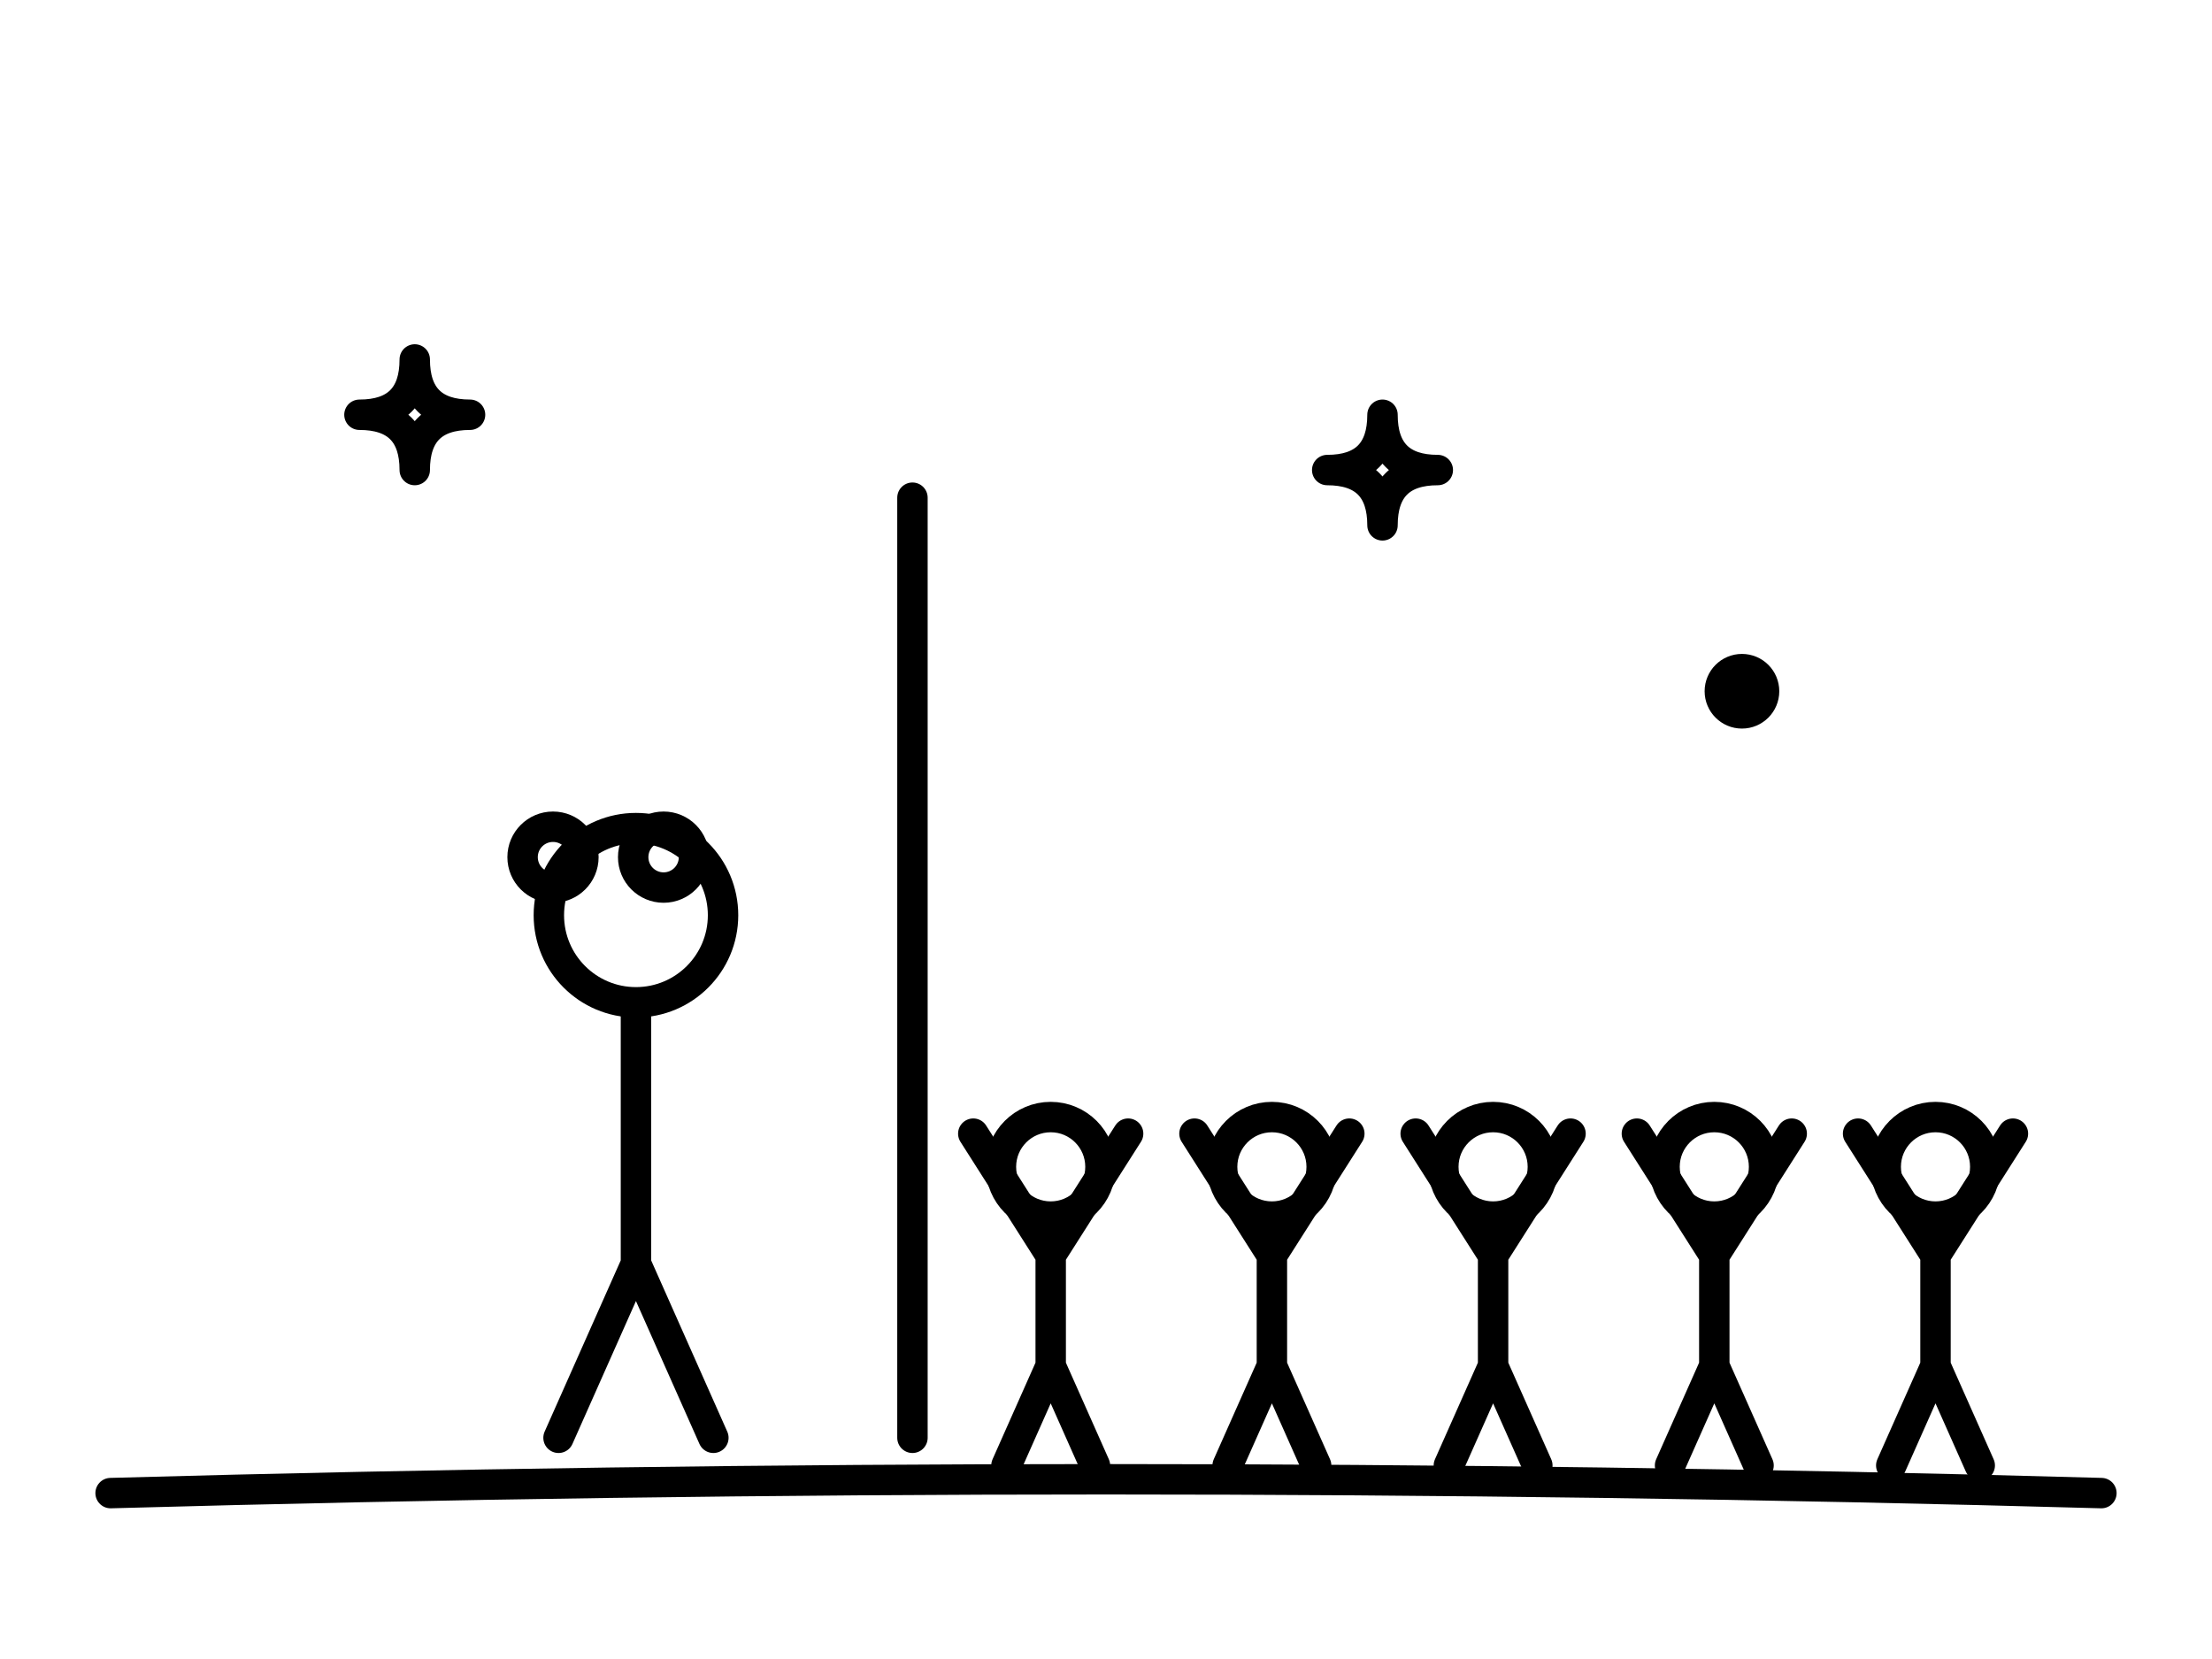
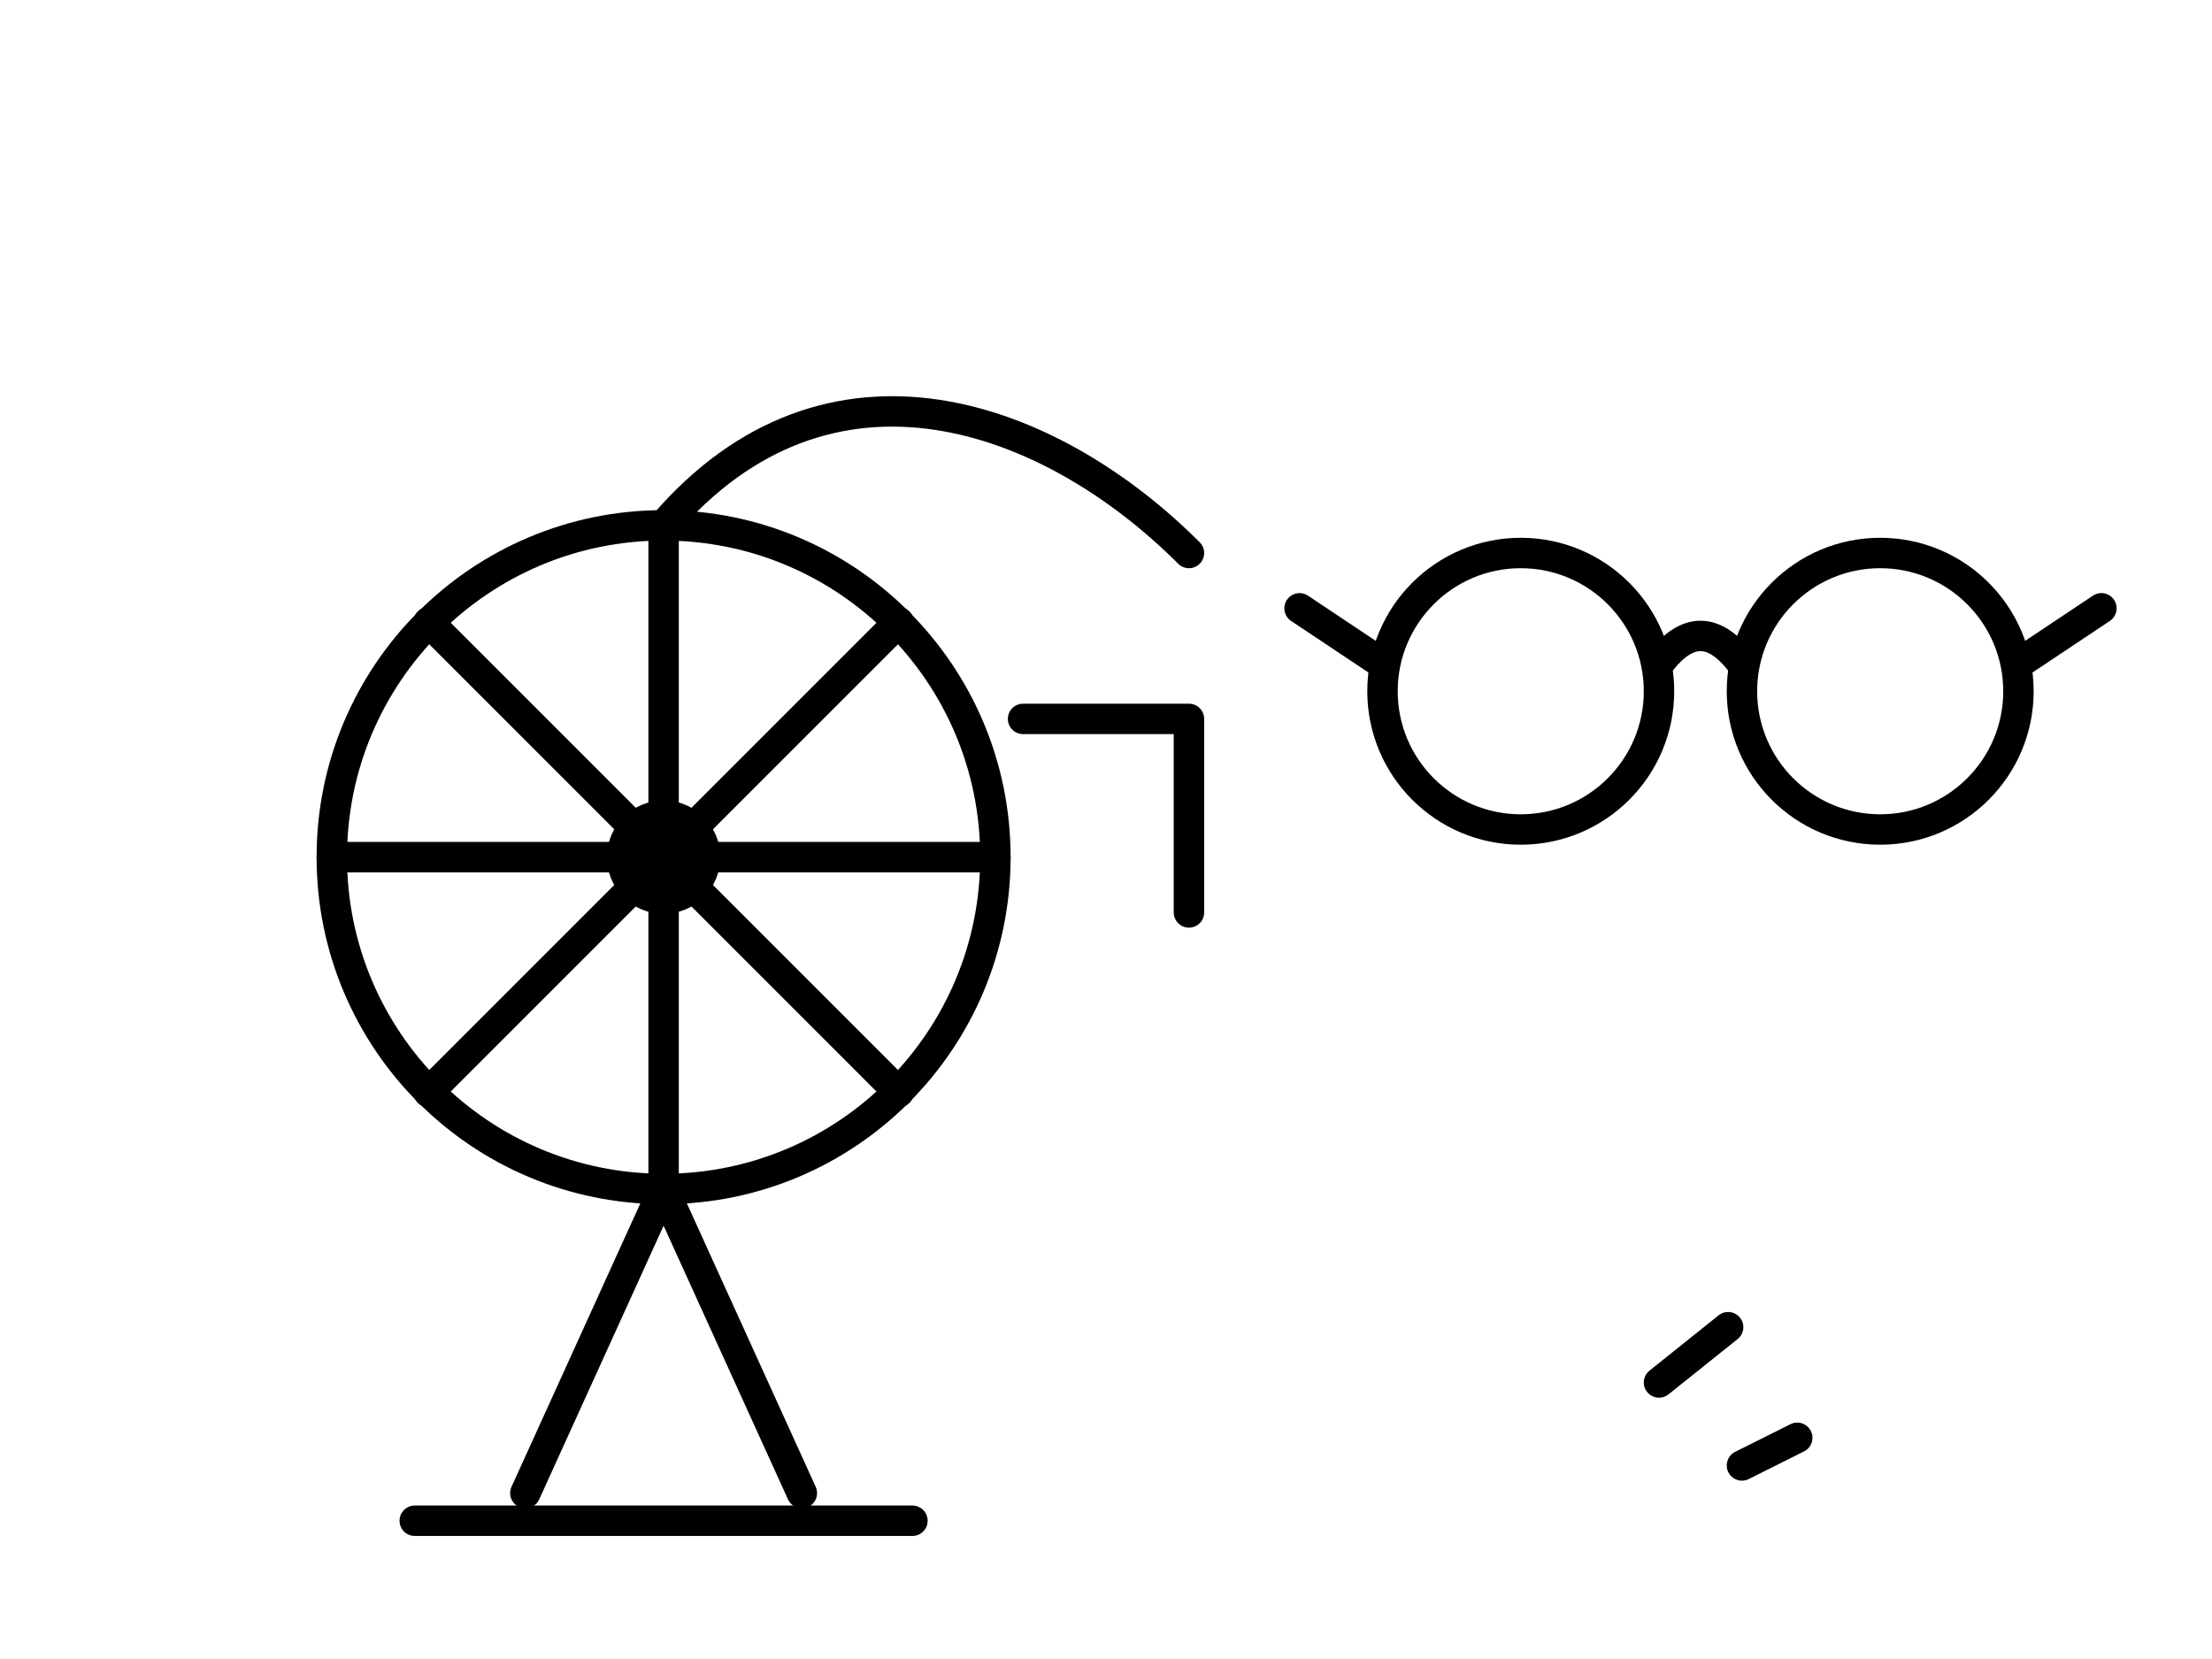
<svg xmlns="http://www.w3.org/2000/svg" viewBox="0 0 160 120" fill="none" stroke="#000" stroke-width="2.2" stroke-linecap="round" stroke-linejoin="round">
-   <path d="M39.7 66.2a6.3 6.3 0 1 0 12.6 0a6.3 6.3 0 1 0 -12.6 0" />
-   <path d="M46 73.2V91.4M46 91.4L40.4 104M46 91.4L51.6 104" />
-   <path d="M66 36L66 104" />
-   <path d="M37.8 62a2.2 2.2 0 1 0 4.4 0a2.2 2.2 0 1 0 -4.4 0" />
-   <path d="M45.8 62a2.2 2.2 0 1 0 4.4 0a2.2 2.2 0 1 0 -4.4 0" />
-   <path d="M72.4 84.4a3.6 3.6 0 1 0 7.2 0a3.6 3.6 0 1 0 -7.2 0" />
-   <path d="M76 88.4V98.8M76 98.8L72.8 106M76 98.8L79.2 106M70.4 82L76 90.8L81.6 82" />
-   <path d="M88.4 84.4a3.6 3.6 0 1 0 7.2 0a3.6 3.6 0 1 0 -7.2 0" />
-   <path d="M92 88.4V98.8M92 98.8L88.8 106M92 98.8L95.2 106M86.4 82L92 90.8L97.6 82" />
-   <path d="M104.4 84.4a3.6 3.6 0 1 0 7.2 0a3.6 3.6 0 1 0 -7.2 0" />
-   <path d="M108 88.4V98.8M108 98.8L104.8 106M108 98.8L111.2 106M102.4 82L108 90.8L113.6 82" />
-   <path d="M120.4 84.4a3.6 3.6 0 1 0 7.2 0a3.6 3.6 0 1 0 -7.2 0" />
-   <path d="M124 88.4V98.8M124 98.8L120.8 106M124 98.8L127.2 106M118.4 82L124 90.8L129.6 82" />
-   <path d="M136.4 84.4a3.6 3.6 0 1 0 7.2 0a3.6 3.6 0 1 0 -7.2 0" />
-   <path d="M140 88.4V98.8M140 98.8L136.8 106M140 98.8L143.2 106M134.4 82L140 90.8L145.6 82" />
-   <path d="M30 26Q30 30 34 30Q30 30 30 34Q30 30 26 30Q30 30 30 26Z" />
-   <path d="M100 30Q100 34 104 34Q100 34 100 38Q100 34 96 34Q100 34 100 30Z" />
-   <path fill="#000" d="M124.4 50a1.6 1.6 0 1 0 3.2 0a1.6 1.6 0 1 0 -3.2 0" />
-   <path d="M8 108Q80 106 152 108" />
+   <circle cx="48" cy="62" r="24" />
+   <circle cx="48" cy="62" r="3" fill="#000" />
+   <path d="M48 38 V86 M24 62 H72 M31 45 L65 79 M65 45 L31 79" />
+   <path d="M48 86 L38 108 M48 86 L58 108" />
+   <path d="M30 110 H66" />
+   <path d="M74 52 H86 V66" />
+   <path d="M48 38 C60 24 76 30 86 40" />
+   <circle cx="110" cy="50" r="10" />
+   <circle cx="136" cy="50" r="10" />
+   <path d="M120 48 Q123 44 126 48 M100 48 L94 44 M146 48 L152 44" />
+   <path d="M120 100 l5 -4 M126 106 l4 -2" />
</svg>
